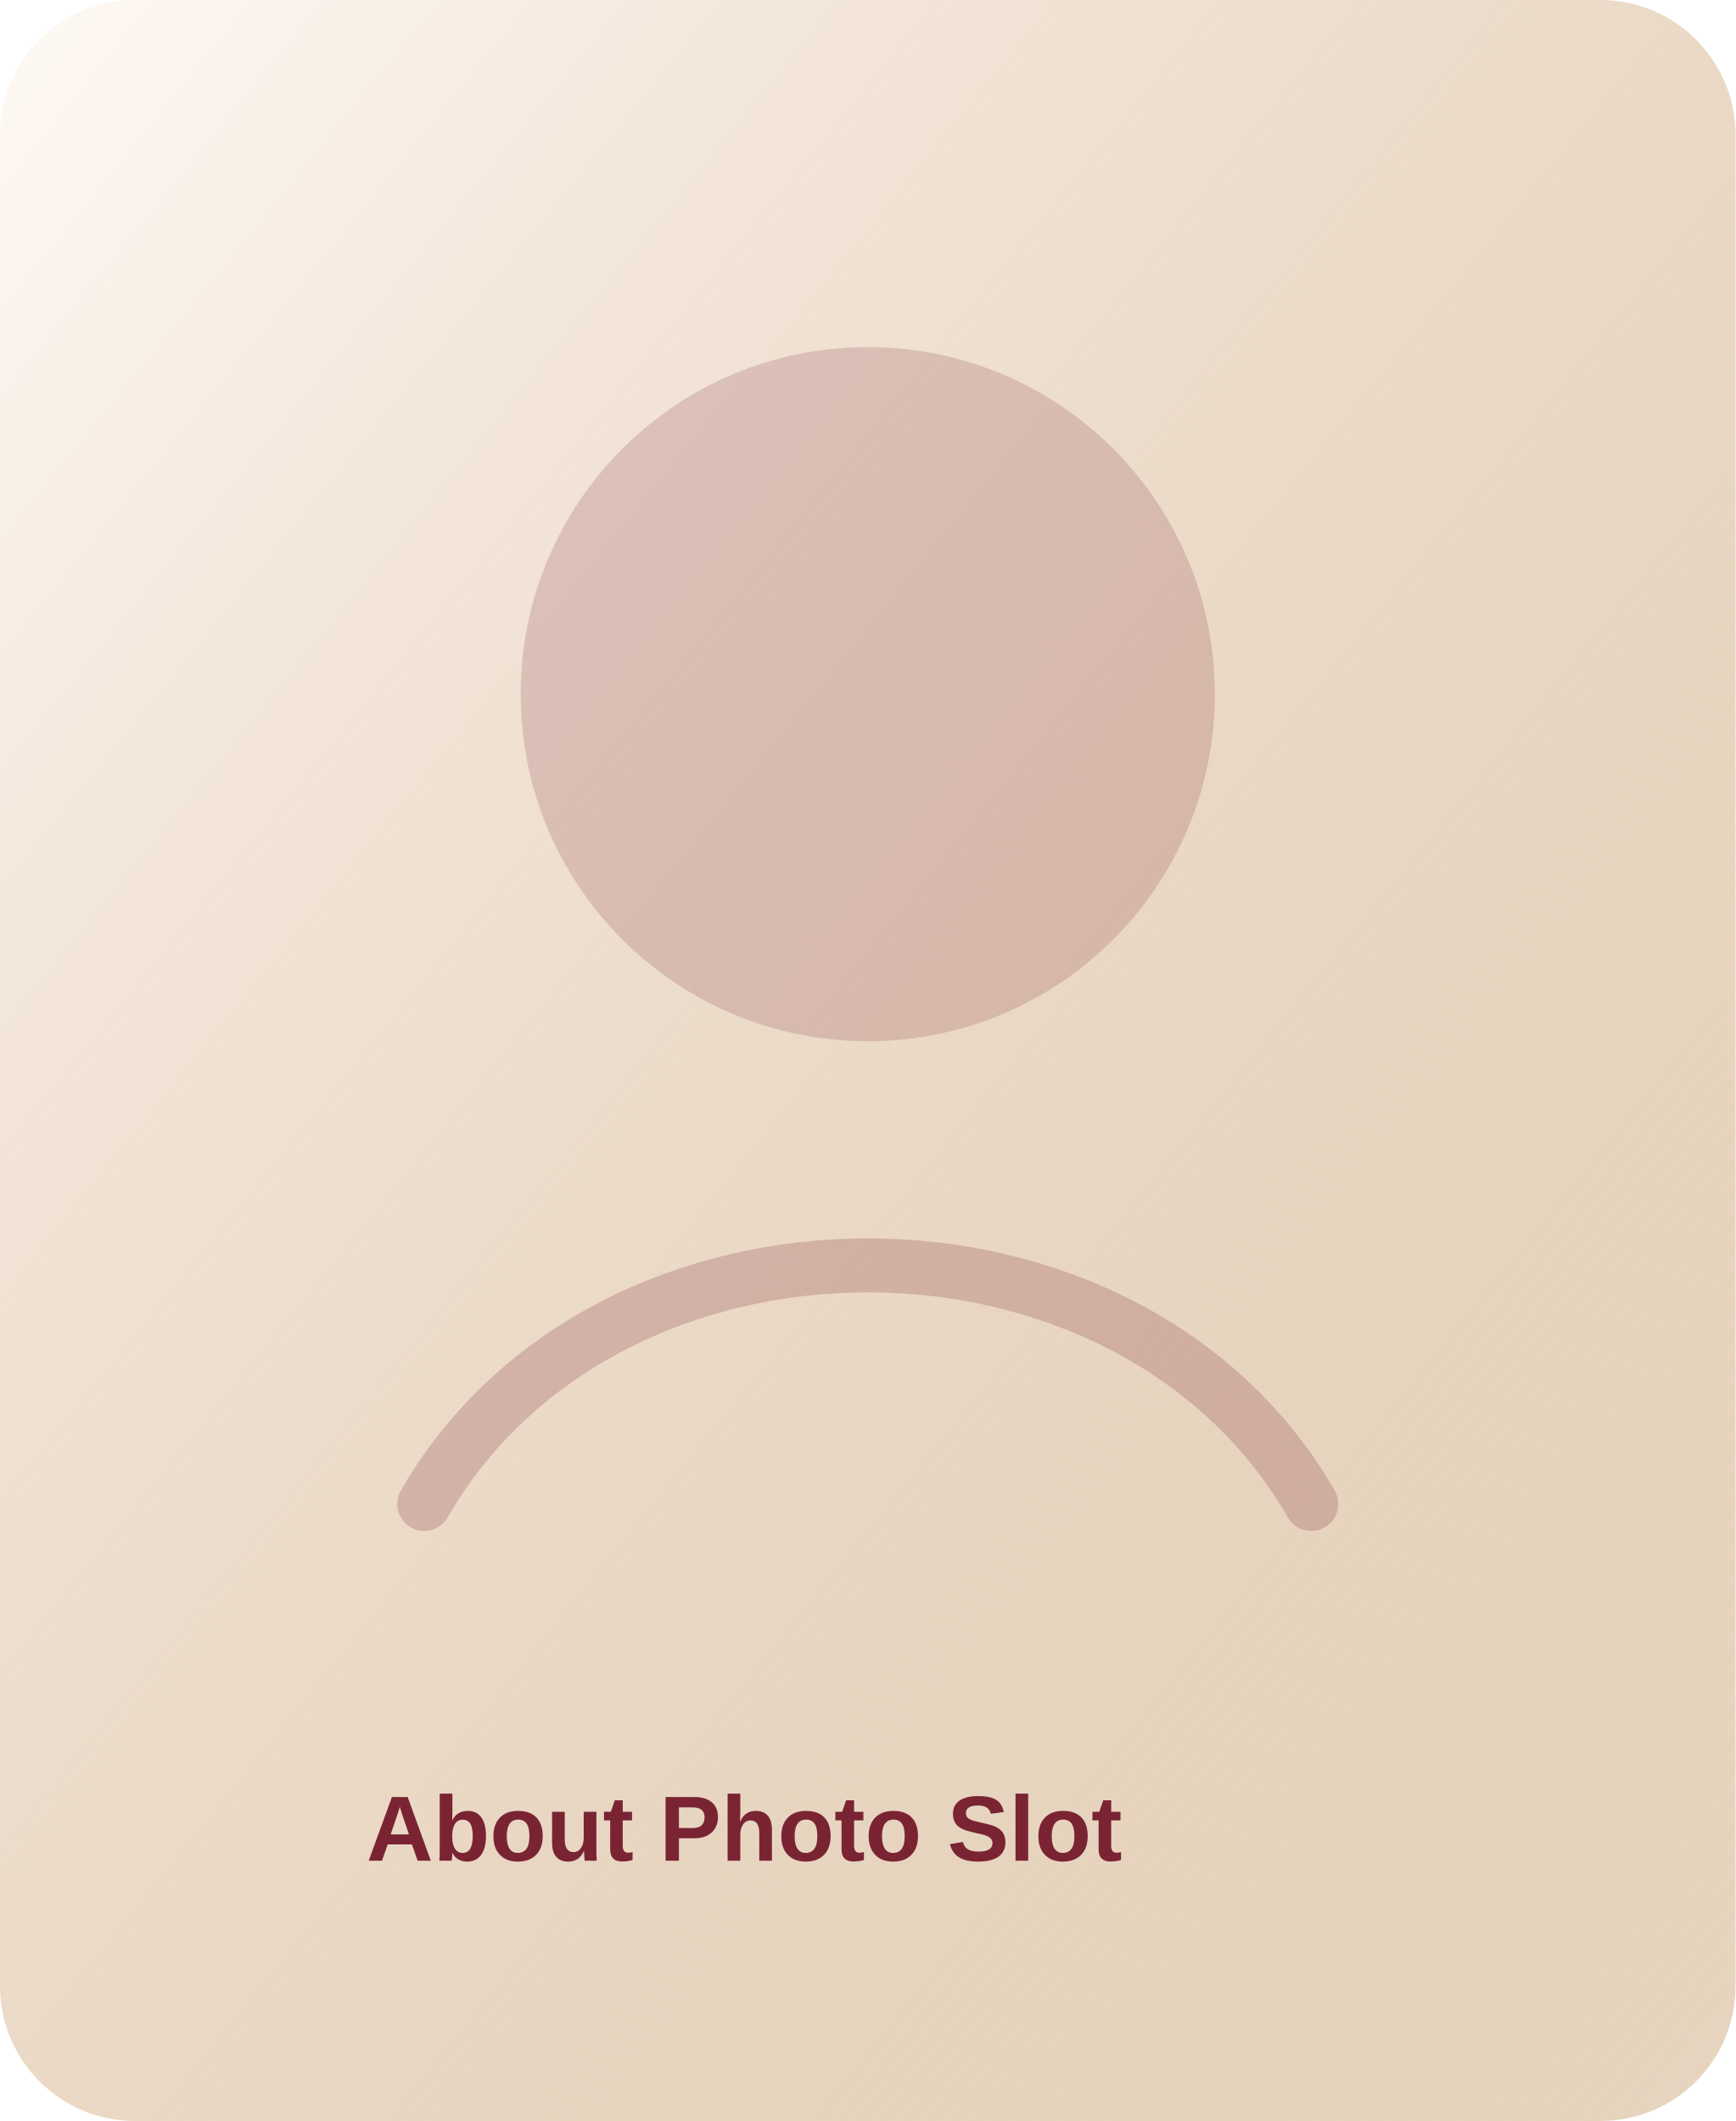
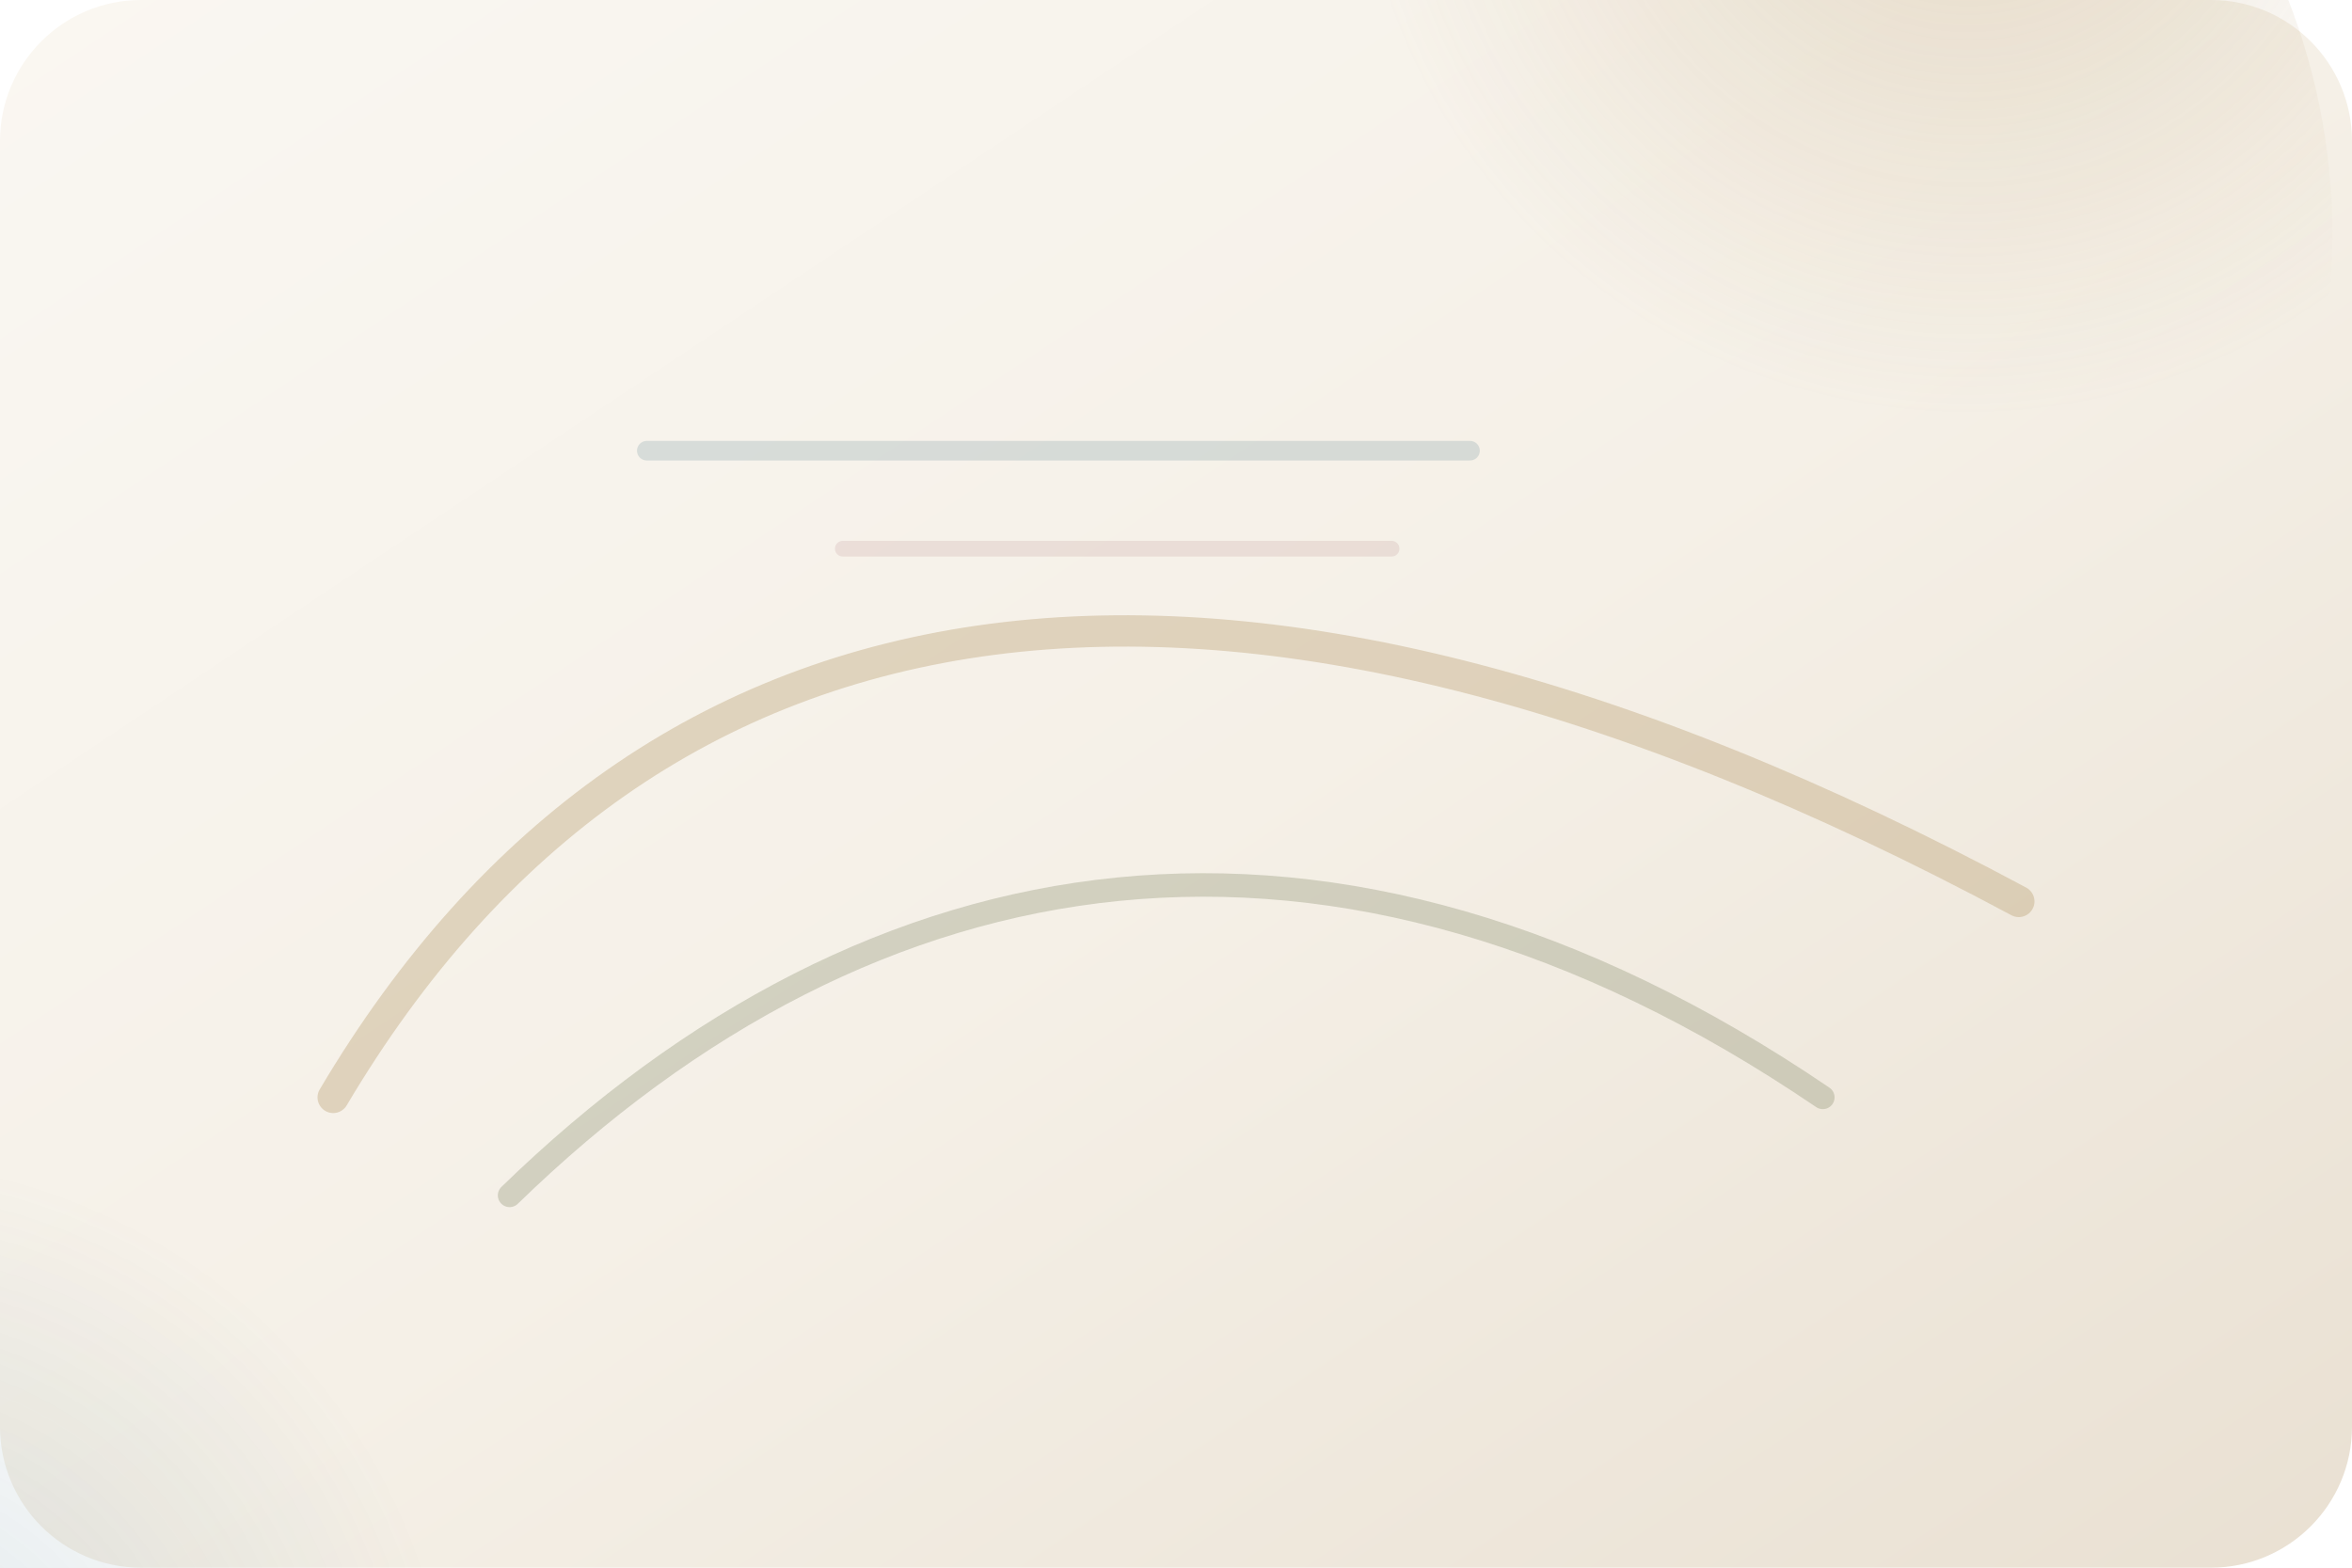
- <svg xmlns="http://www.w3.org/2000/svg" viewBox="0 0 900 1100" role="img" aria-label="About image placeholder">
+ <svg xmlns="http://www.w3.org/2000/svg" viewBox="0 0 1200 800" role="img" aria-label="Premium abstract visual placeholder">
  <defs>
-     <linearGradient id="a" x1="0" x2="1" y1="0" y2="1">
-       <stop stop-color="#fffaf6" />
-       <stop offset="1" stop-color="#c69a69" stop-opacity=".42" />
+     <linearGradient id="g" x1="0" y1="0" x2="1" y2="1">
+       <stop offset="0" stop-color="#FAF7F2" />
+       <stop offset="0.52" stop-color="#F5F0E7" />
+       <stop offset="1" stop-color="#E9E0D2" />
    </linearGradient>
+     <radialGradient id="p" cx="72%" cy="16%" r="48%">
+       <stop stop-color="#B79B6C" stop-opacity=".28" />
+       <stop offset="1" stop-color="#B79B6C" stop-opacity="0" />
+     </radialGradient>
+     <radialGradient id="b" cx="12%" cy="82%" r="50%">
+       <stop stop-color="#2F6173" stop-opacity=".16" />
+       <stop offset="1" stop-color="#2F6173" stop-opacity="0" />
+     </radialGradient>
  </defs>
-   <rect width="900" height="1100" rx="70" fill="url(#a)" />
-   <circle cx="450" cy="360" r="180" fill="#7a2433" opacity=".18" />
-   <path d="M220 780c95-165 365-165 460 0" fill="none" stroke="#7a2433" stroke-width="28" stroke-linecap="round" opacity=".22" />
-   <text x="190" y="965" font-family="Arial" font-size="48" font-weight="700" fill="#7a2433">About Photo Slot</text>
+   <rect width="1200" height="800" rx="72" fill="url(#g)" />
+   <circle cx="860" cy="120" r="330" fill="url(#p)" />
+   <circle cx="160" cy="700" r="310" fill="url(#b)" />
+   <path d="M170 560C330 290 620 240 1030 460" fill="none" stroke="#B79B6C" stroke-width="16" stroke-linecap="round" opacity=".36" />
+   <path d="M260 610C445 430 680 390 930 560" fill="none" stroke="#6B724E" stroke-width="12" stroke-linecap="round" opacity=".26" />
+   <path d="M330 230h420" stroke="#2F6173" stroke-width="10" stroke-linecap="round" opacity=".16" />
+   <path d="M430 280h280" stroke="#7A2433" stroke-width="8" stroke-linecap="round" opacity=".10" />
</svg>
